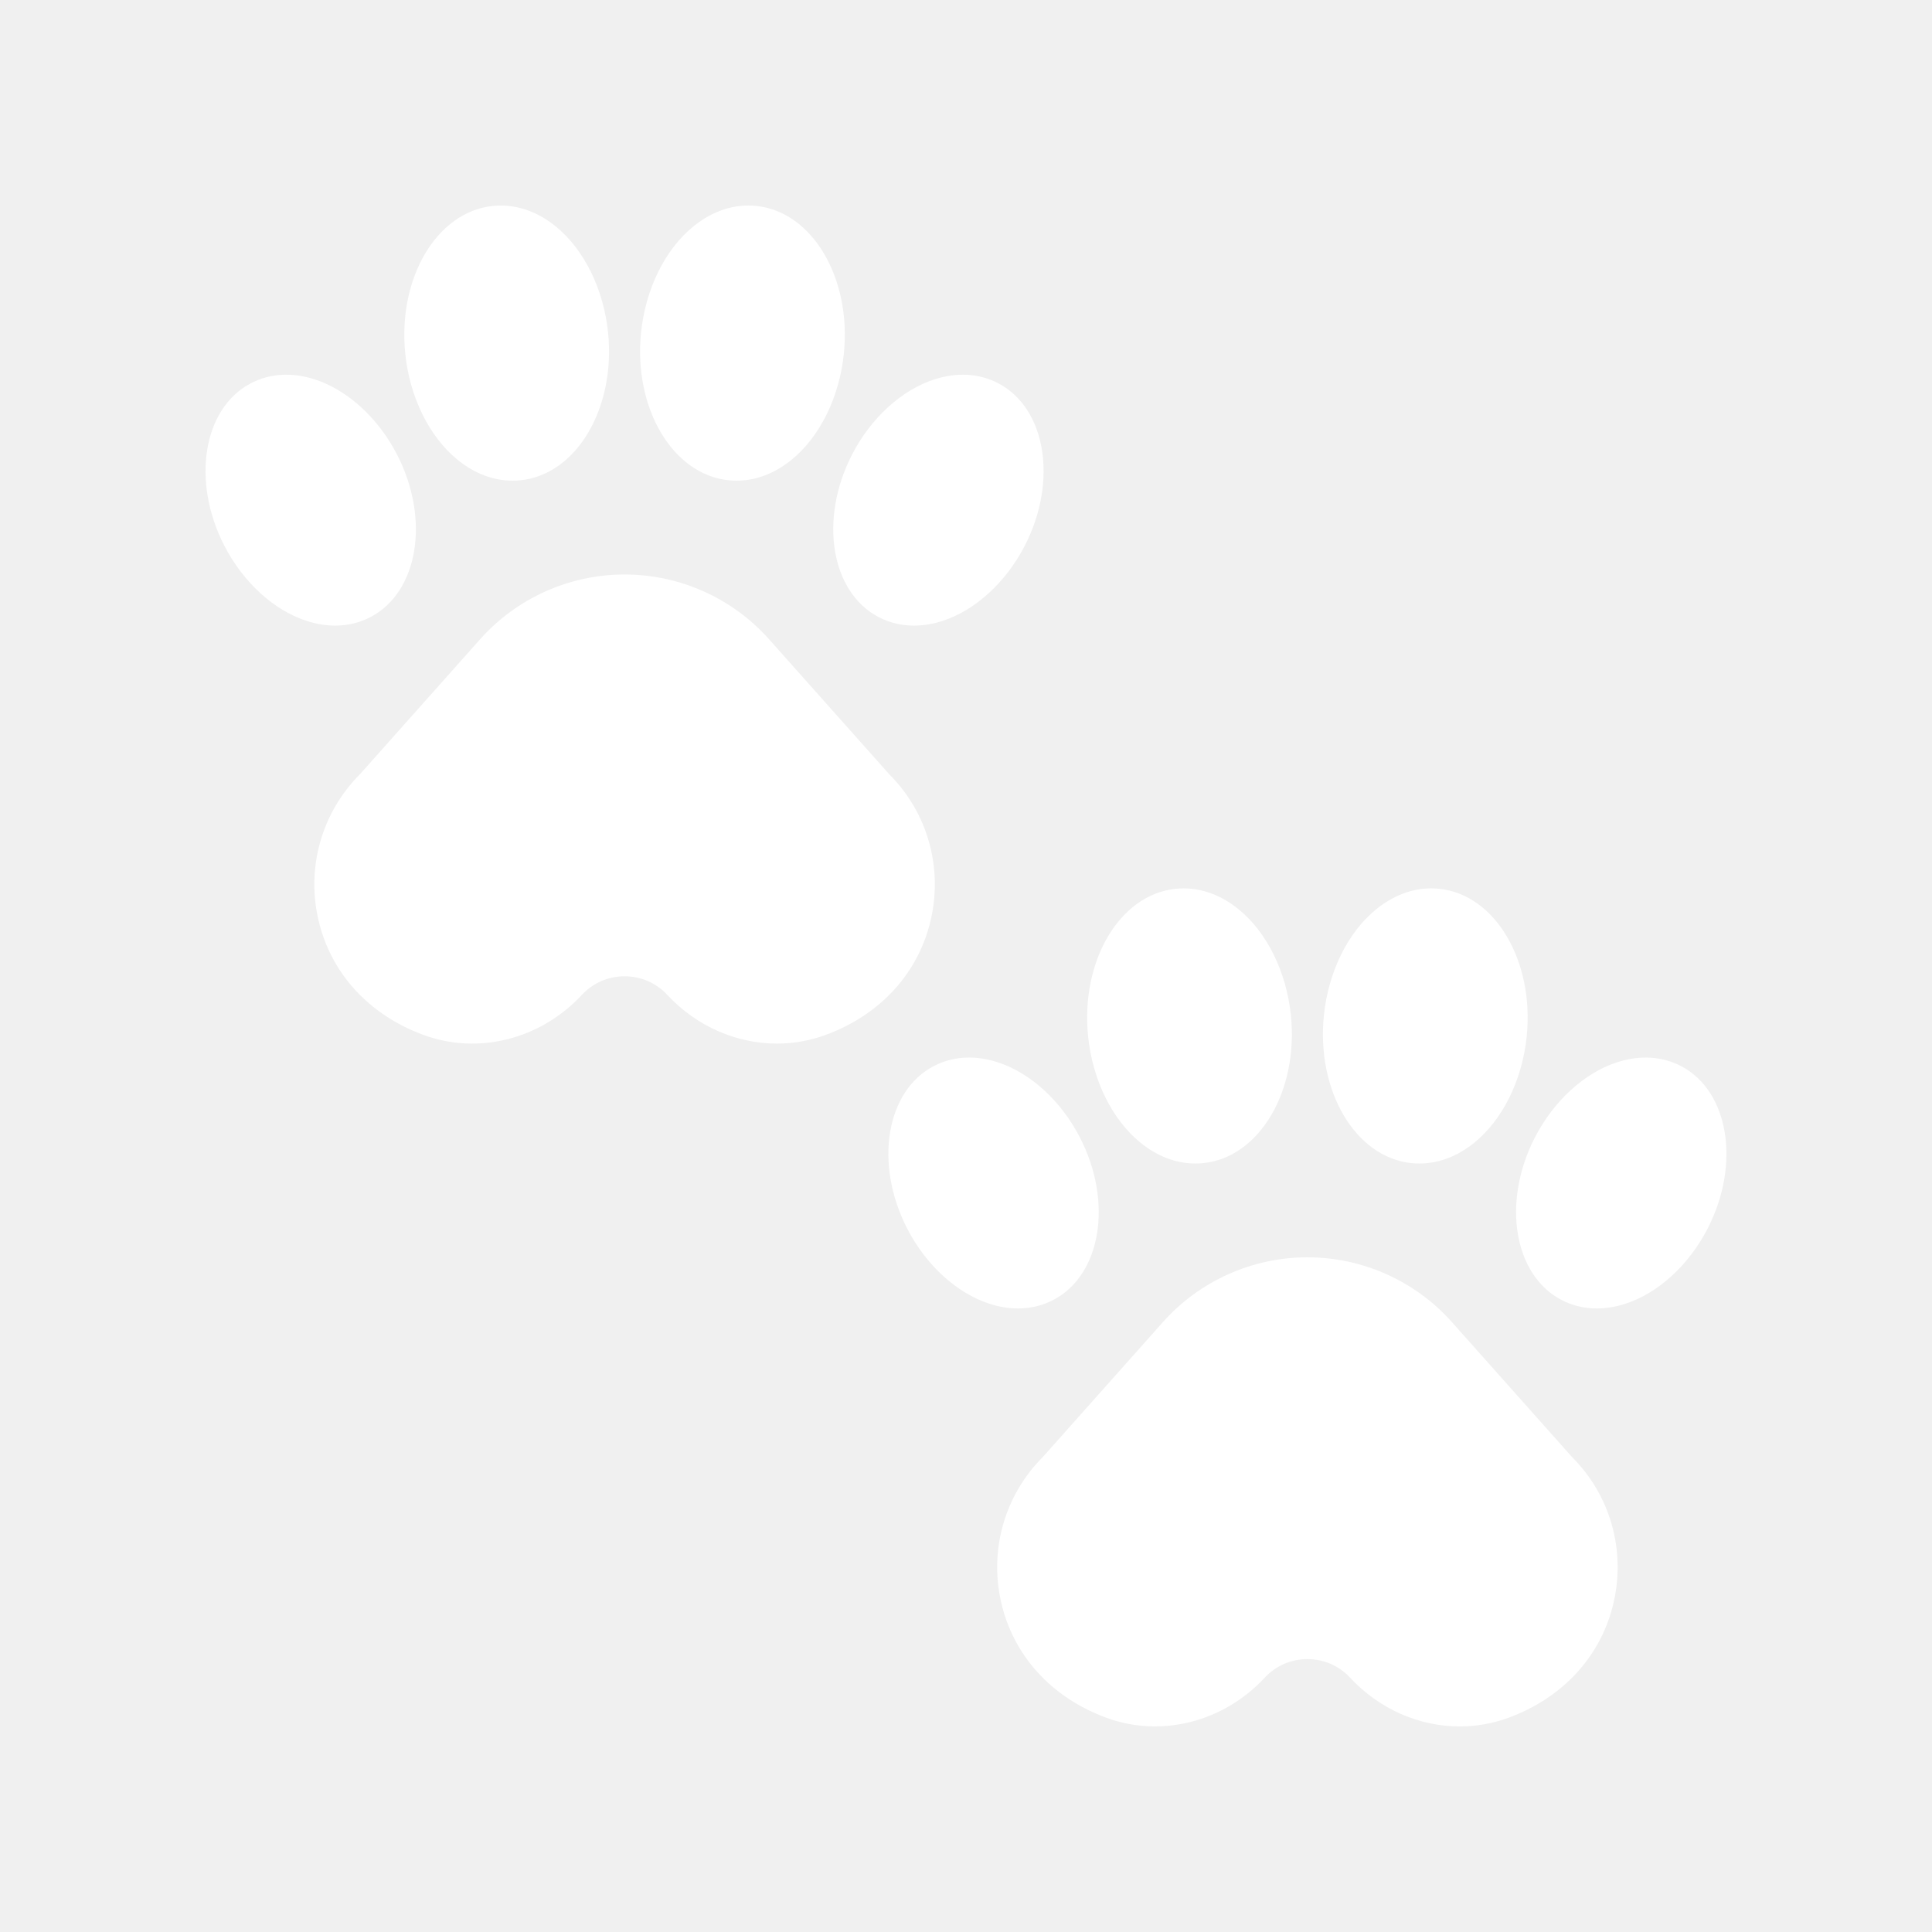
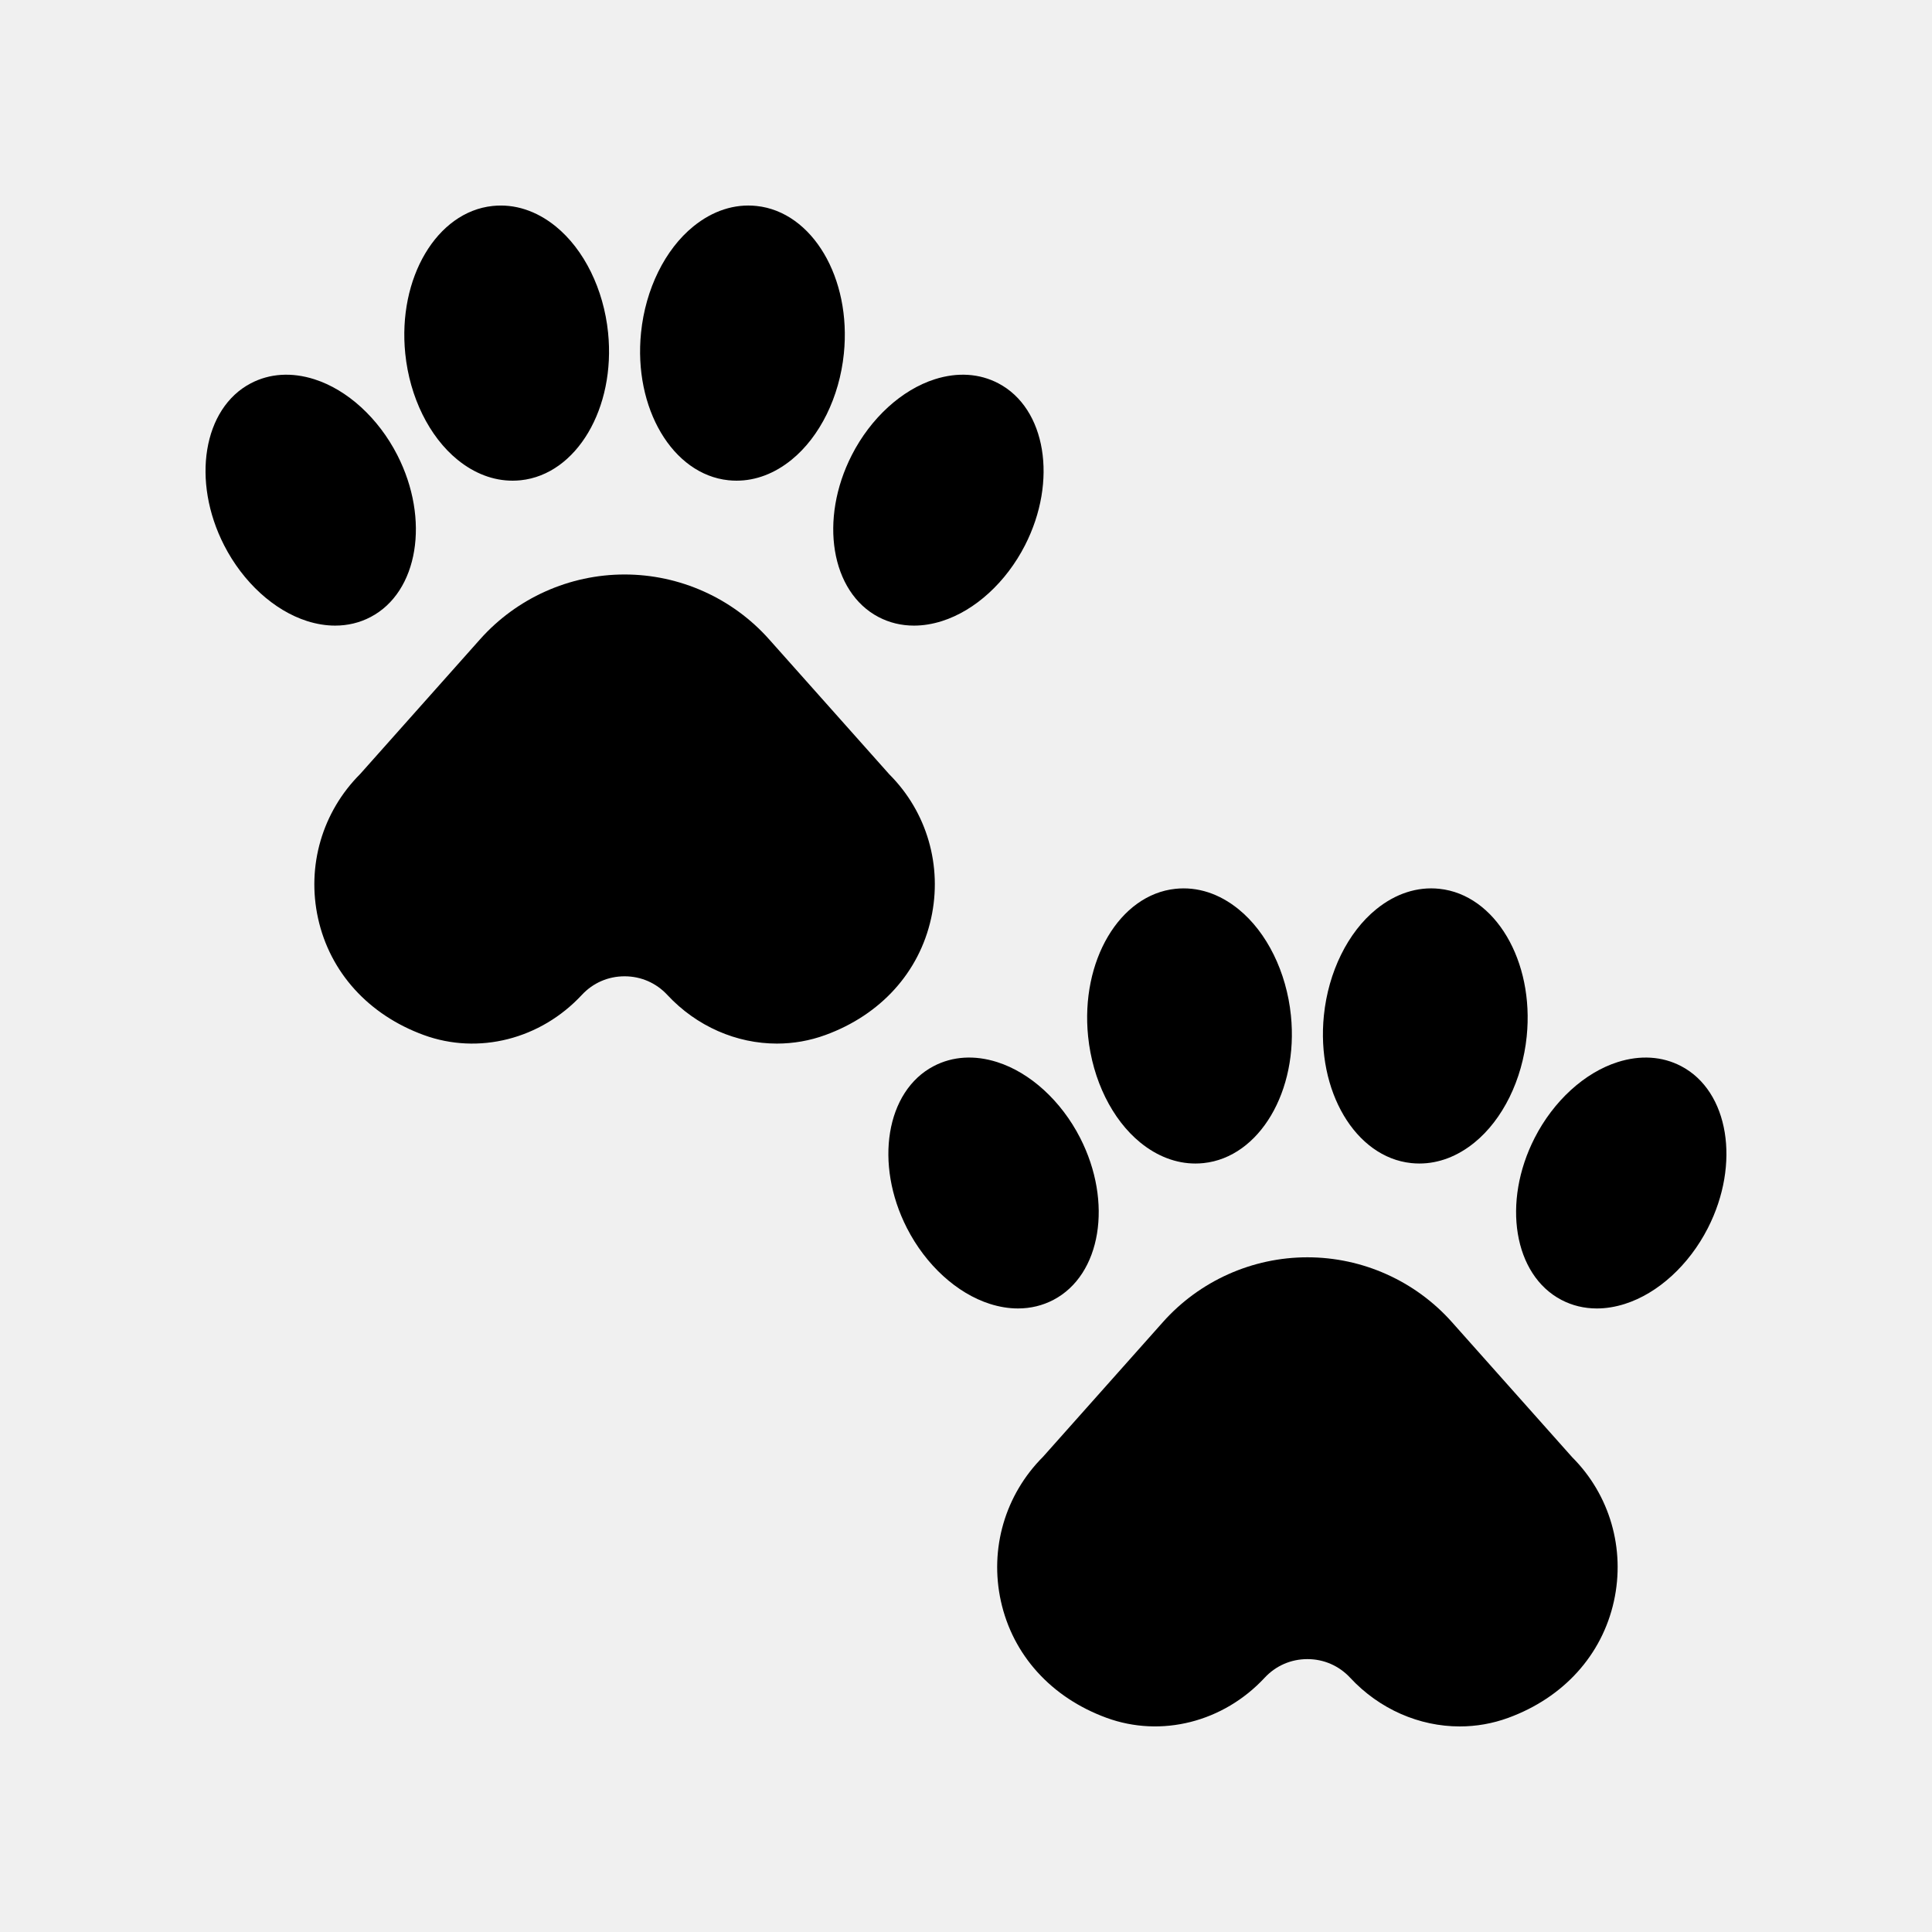
- <svg xmlns="http://www.w3.org/2000/svg" fill="#fff" width="800" height="800" viewBox="144 144 512 512">
+ <svg xmlns="http://www.w3.org/2000/svg" fill="#000" width="800" height="800" viewBox="144 144 512 512">
  <g>
    <path d="m390.75 387.39c3.07-13.91-1.105-28.223-11.062-38.172l-31.875-35.801c-9.719-10.914-23.676-17.172-38.293-17.172s-28.574 6.258-38.293 17.172l-31.762 35.684c-10.066 10.062-14.242 24.375-11.172 38.285 3.152 14.281 13.352 25.543 27.984 30.898 14.508 5.312 30.969 1.152 41.918-10.625 2.957-3.18 6.981-4.93 11.324-4.93s8.367 1.75 11.324 4.93c7.793 8.375 18.367 12.902 29.051 12.902 4.332.0 8.68-.746 12.867-2.281 14.637-5.348 24.832-16.613 27.988-30.891z" />
    <path d="m337.05 271.27c.715.074 1.43.113 2.144.113 5.09.0 10.09-1.891 14.578-5.539 7.508-6.098 12.688-16.613 13.859-28.125 2.047-20.035-8.344-37.594-23.164-39.137-5.805-.617-11.605 1.266-16.723 5.426-7.508 6.098-12.688 16.613-13.859 28.125-2.043 20.035 8.344 37.594 23.164 39.137z" />
    <path d="m376.82 307.52c2.894 1.516 6.066 2.273 9.395 2.273 2.414.0 4.91-.402 7.441-1.207 8.758-2.785 16.973-10.289 21.977-20.074 8.73-17.074 5.559-36.332-7.074-42.934-5-2.617-10.824-2.984-16.836-1.07-8.754 2.785-16.973 10.289-21.977 20.074-8.73 17.07-5.555 36.328 7.074 42.938z" />
    <path d="m265.26 265.85c4.484 3.644 9.488 5.535 14.578 5.535.715.0 1.43-.039 2.144-.113 14.82-1.543 25.207-19.102 23.164-39.137-1.176-11.508-6.356-22.023-13.859-28.125-5.113-4.156-10.887-6.039-16.723-5.426-14.816 1.543-25.207 19.102-23.164 39.137 1.172 11.516 6.356 22.027 13.859 28.129z" />
    <path d="m242.21 307.52c12.629-6.606 15.805-25.867 7.074-42.938-5.008-9.785-13.223-17.289-21.977-20.074-6.012-1.914-11.836-1.547-16.836 1.07-12.629 6.602-15.805 25.859-7.074 42.934 5.004 9.781 13.219 17.285 21.977 20.074 2.531.805 5.027 1.207 7.441 1.207 3.328.0 6.5-.758 9.395-2.273z" />
    <path d="m528.77 494.37c-9.719-10.914-23.676-17.172-38.293-17.172s-28.574 6.258-38.293 17.172l-31.762 35.684c-10.066 10.062-14.242 24.375-11.172 38.285 3.152 14.281 13.352 25.543 27.984 30.898 14.508 5.312 30.969 1.152 41.918-10.625 2.957-3.18 6.981-4.93 11.324-4.93s8.367 1.75 11.324 4.93c7.793 8.383 18.371 12.91 29.051 12.91 4.332.0 8.68-.746 12.867-2.281 14.633-5.356 24.832-16.621 27.984-30.898 3.07-13.91-1.105-28.227-11.062-38.172z" />
    <path d="m518.01 452.23c.715.074 1.43.113 2.144.113 5.09.0 10.09-1.891 14.578-5.539 7.508-6.098 12.688-16.613 13.859-28.125 2.043-20.035-8.344-37.594-23.164-39.137-5.805-.617-11.605 1.266-16.723 5.426-7.508 6.098-12.688 16.613-13.859 28.125-2.043 20.035 8.348 37.594 23.164 39.137z" />
    <path d="m589.52 426.54c-5-2.617-10.824-2.984-16.836-1.07-8.754 2.785-16.973 10.289-21.977 20.074-8.727 17.07-5.555 36.328 7.074 42.938 2.894 1.516 6.066 2.273 9.395 2.273 2.414.0 4.91-.402 7.441-1.207 8.758-2.785 16.973-10.289 21.977-20.074 8.727-17.074 5.555-36.336-7.074-42.934z" />
    <path d="m446.22 446.81c4.484 3.644 9.488 5.535 14.578 5.535.715.0 1.43-.039 2.144-.113 14.816-1.543 25.207-19.102 23.164-39.137-1.176-11.512-6.356-22.023-13.859-28.125-5.113-4.156-10.887-6.039-16.723-5.426-14.816 1.543-25.207 19.102-23.164 39.137 1.176 11.516 6.356 22.027 13.859 28.129z" />
    <path d="m423.17 488.48c12.629-6.606 15.805-25.867 7.074-42.938-5.008-9.785-13.223-17.289-21.977-20.074-6.012-1.914-11.836-1.547-16.836 1.07-12.629 6.602-15.805 25.859-7.074 42.934 5.004 9.785 13.219 17.285 21.977 20.074 2.531.805 5.027 1.207 7.441 1.207 3.328.0 6.5-.758 9.395-2.273z" />
  </g>
</svg>
